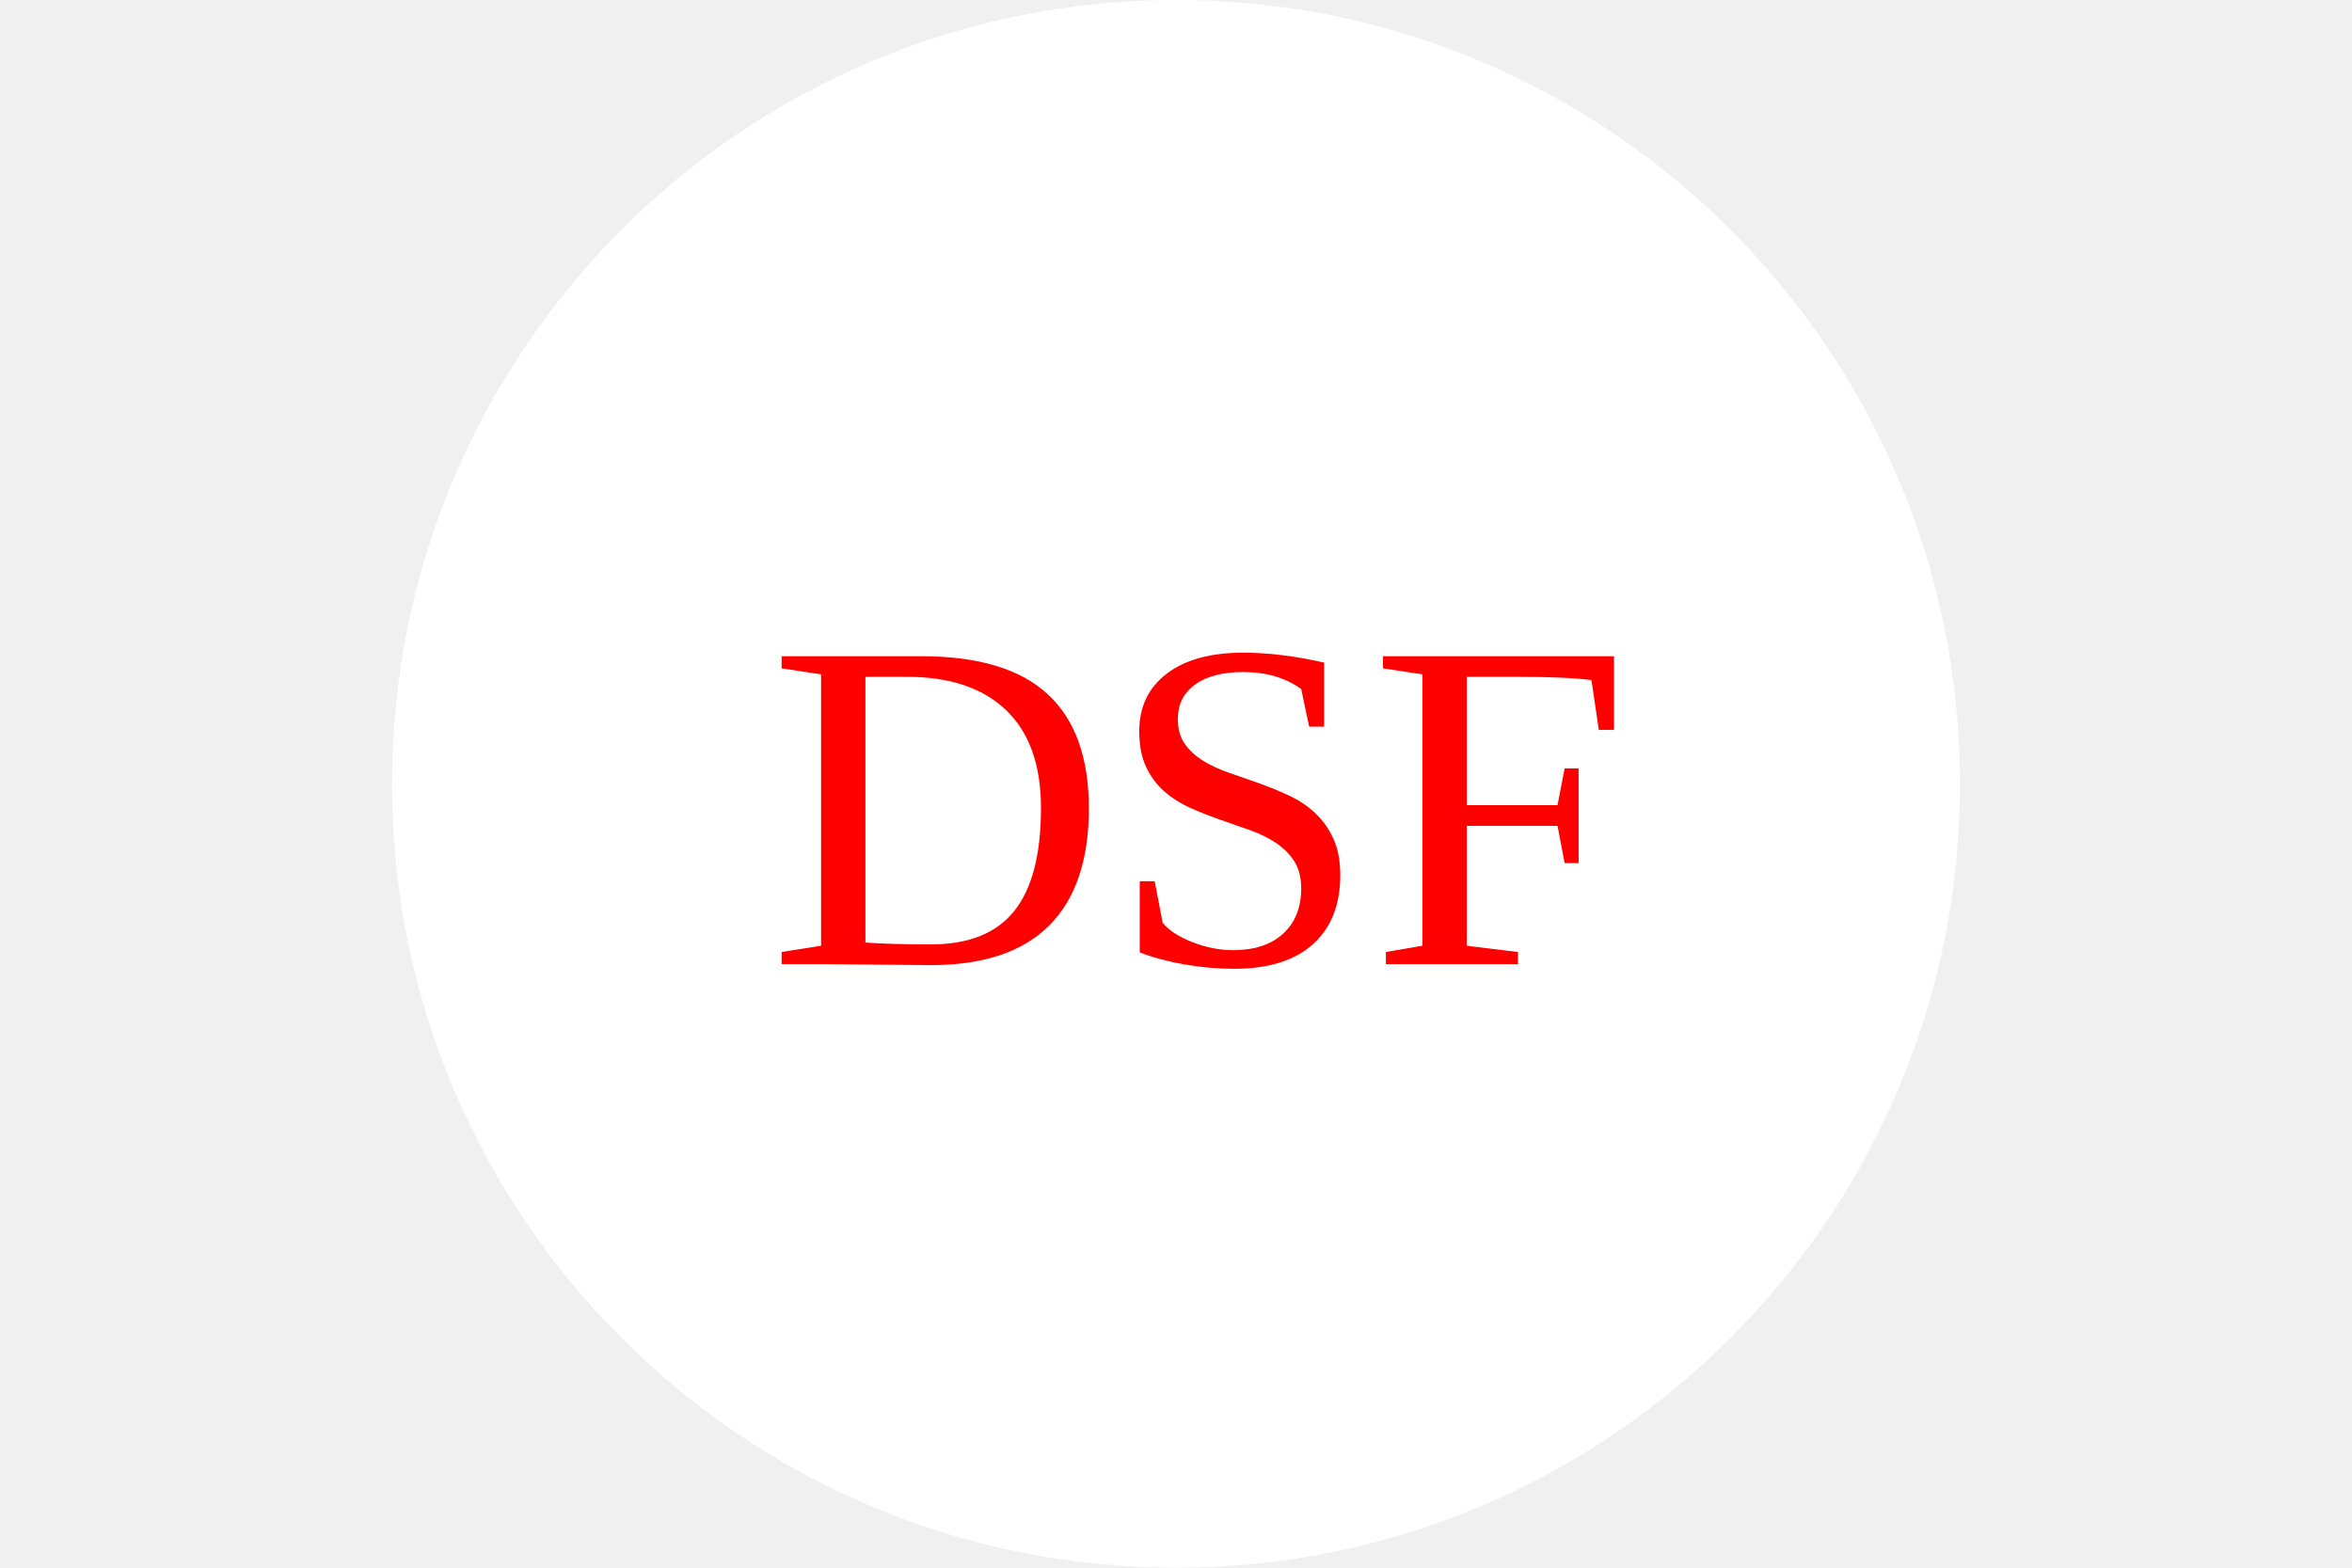
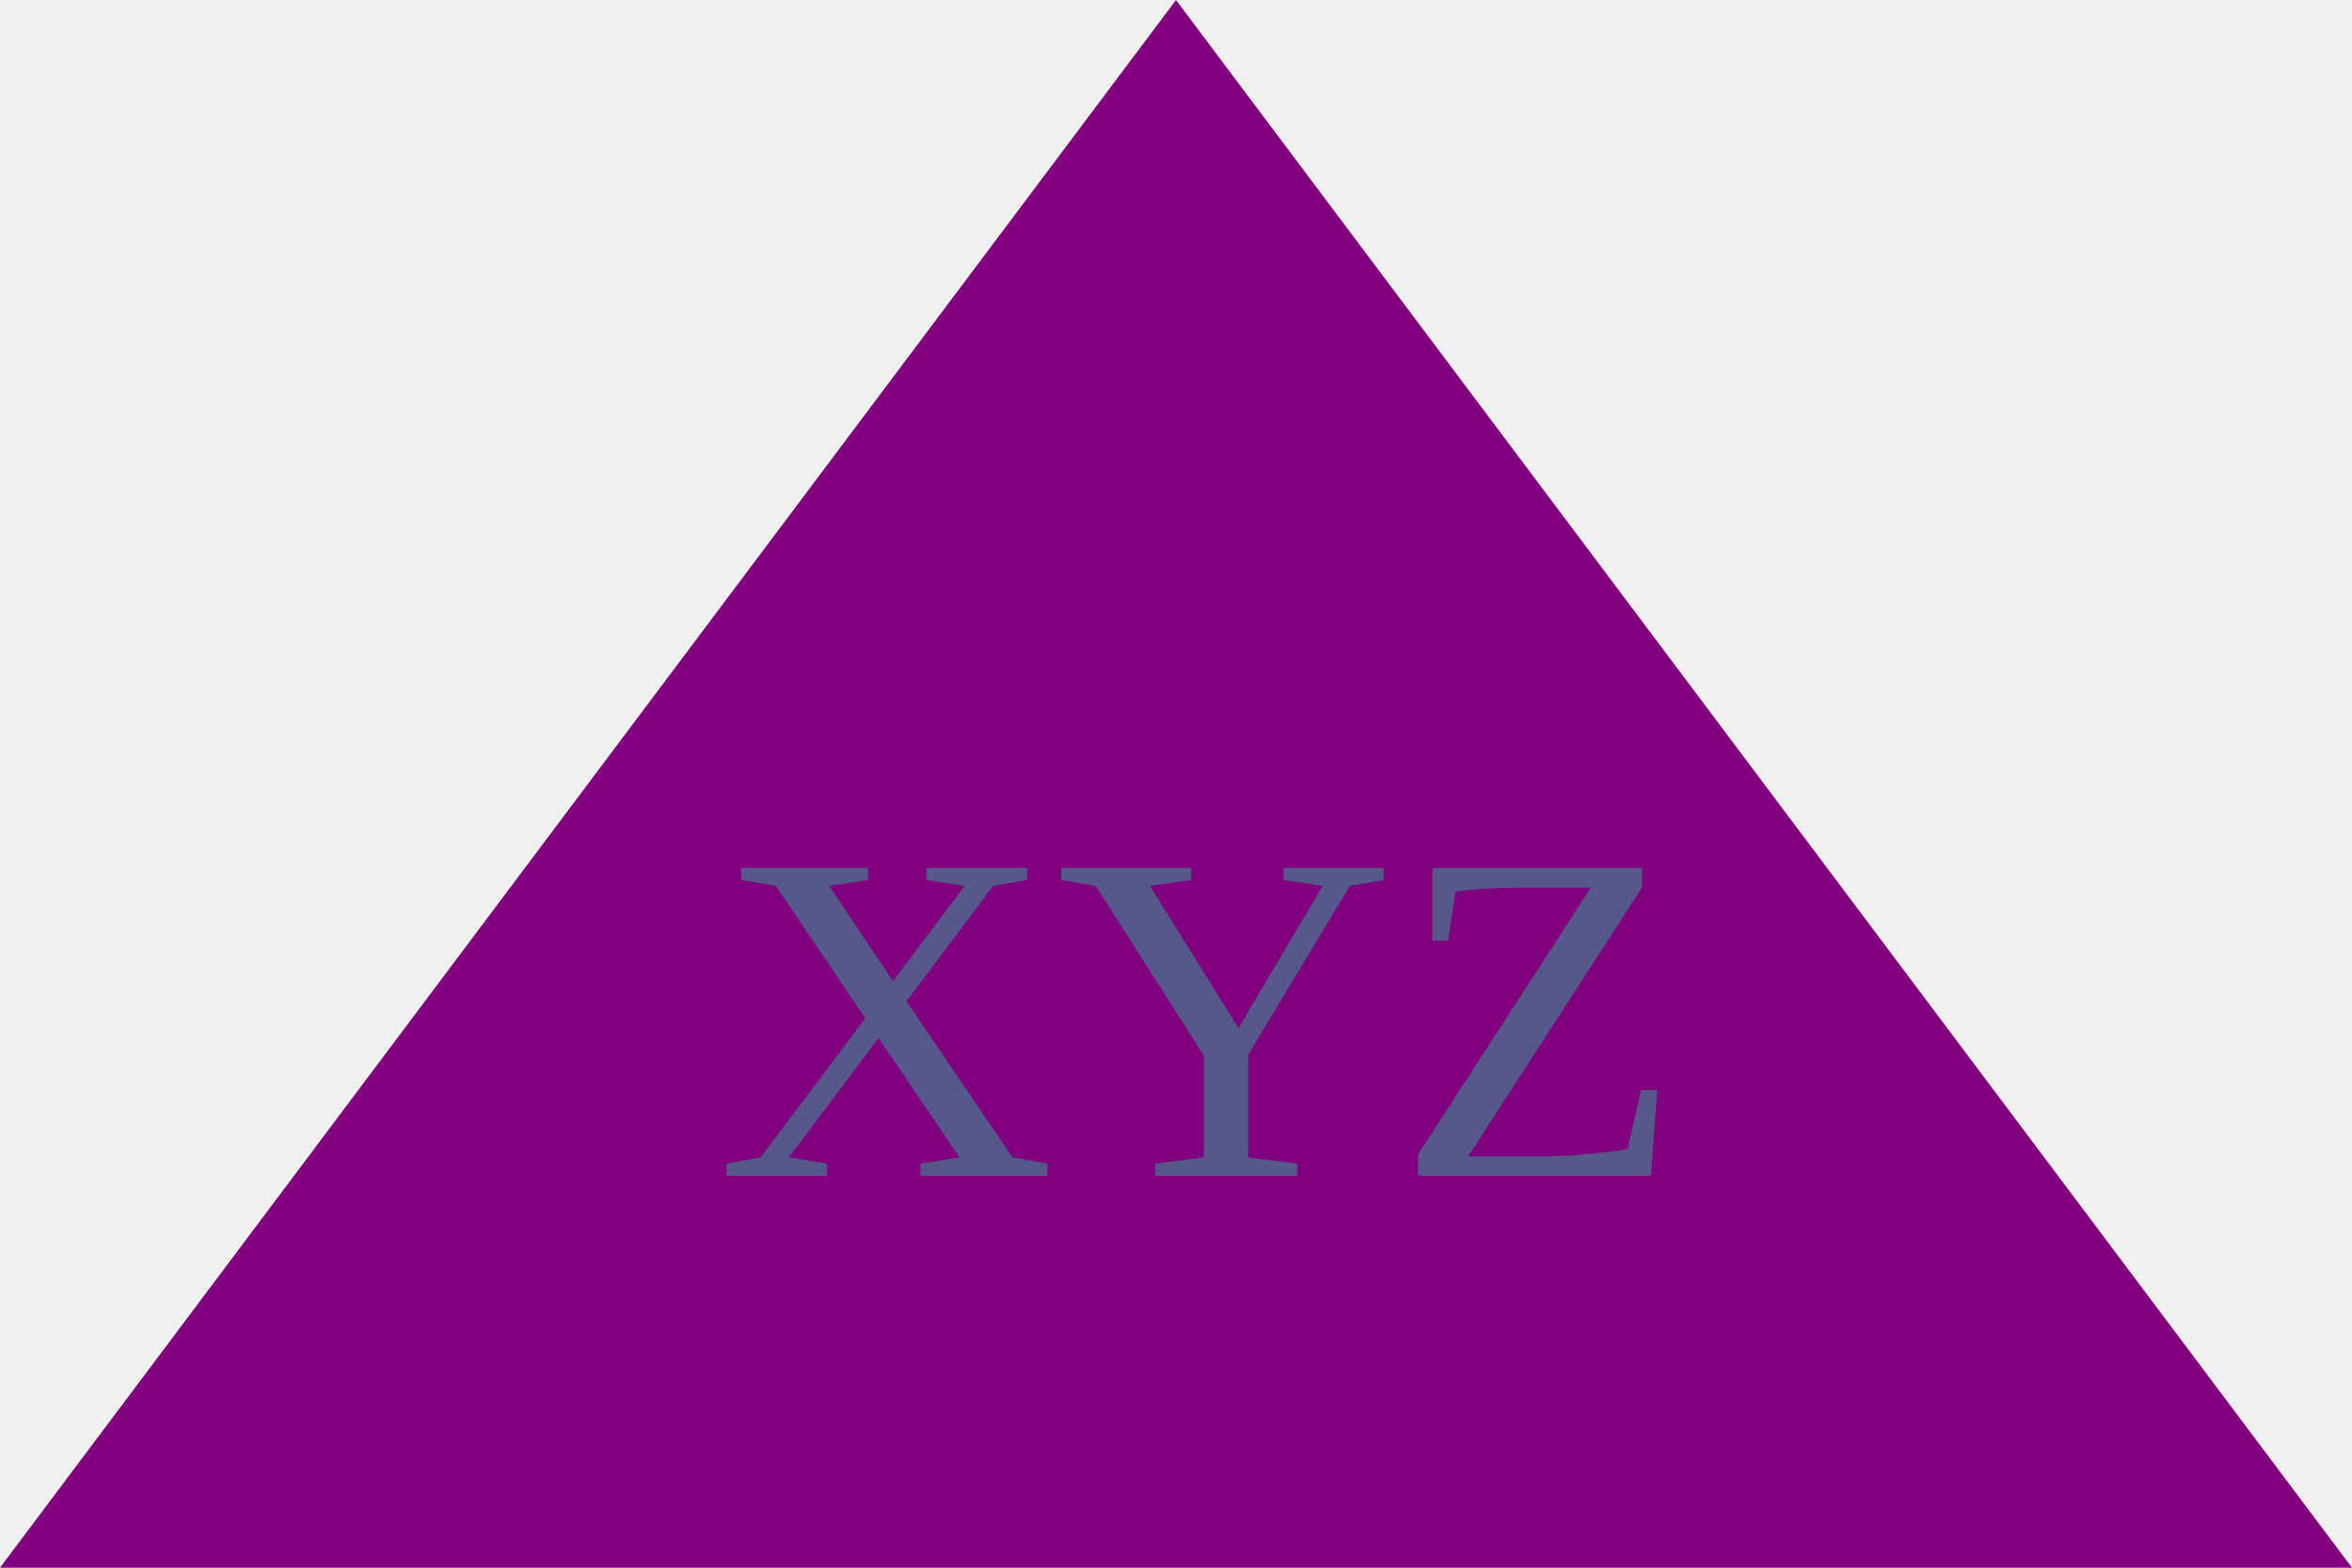
<svg xmlns="http://www.w3.org/2000/svg" version="1.1" width="300" height="200">
-   <circle cx="150" cy="100" r="100" fill="white" />
-   <text x="153" y="123" font-size="60" text-anchor="middle" fill="red">DSF</text>
+   <polygon points="150, 0 300, 200 0, 200" fill="purple" />
+   <text x="153" y="150" font-size="60" text-anchor="middle" fill="#555888">XYZ</text>
</svg>
